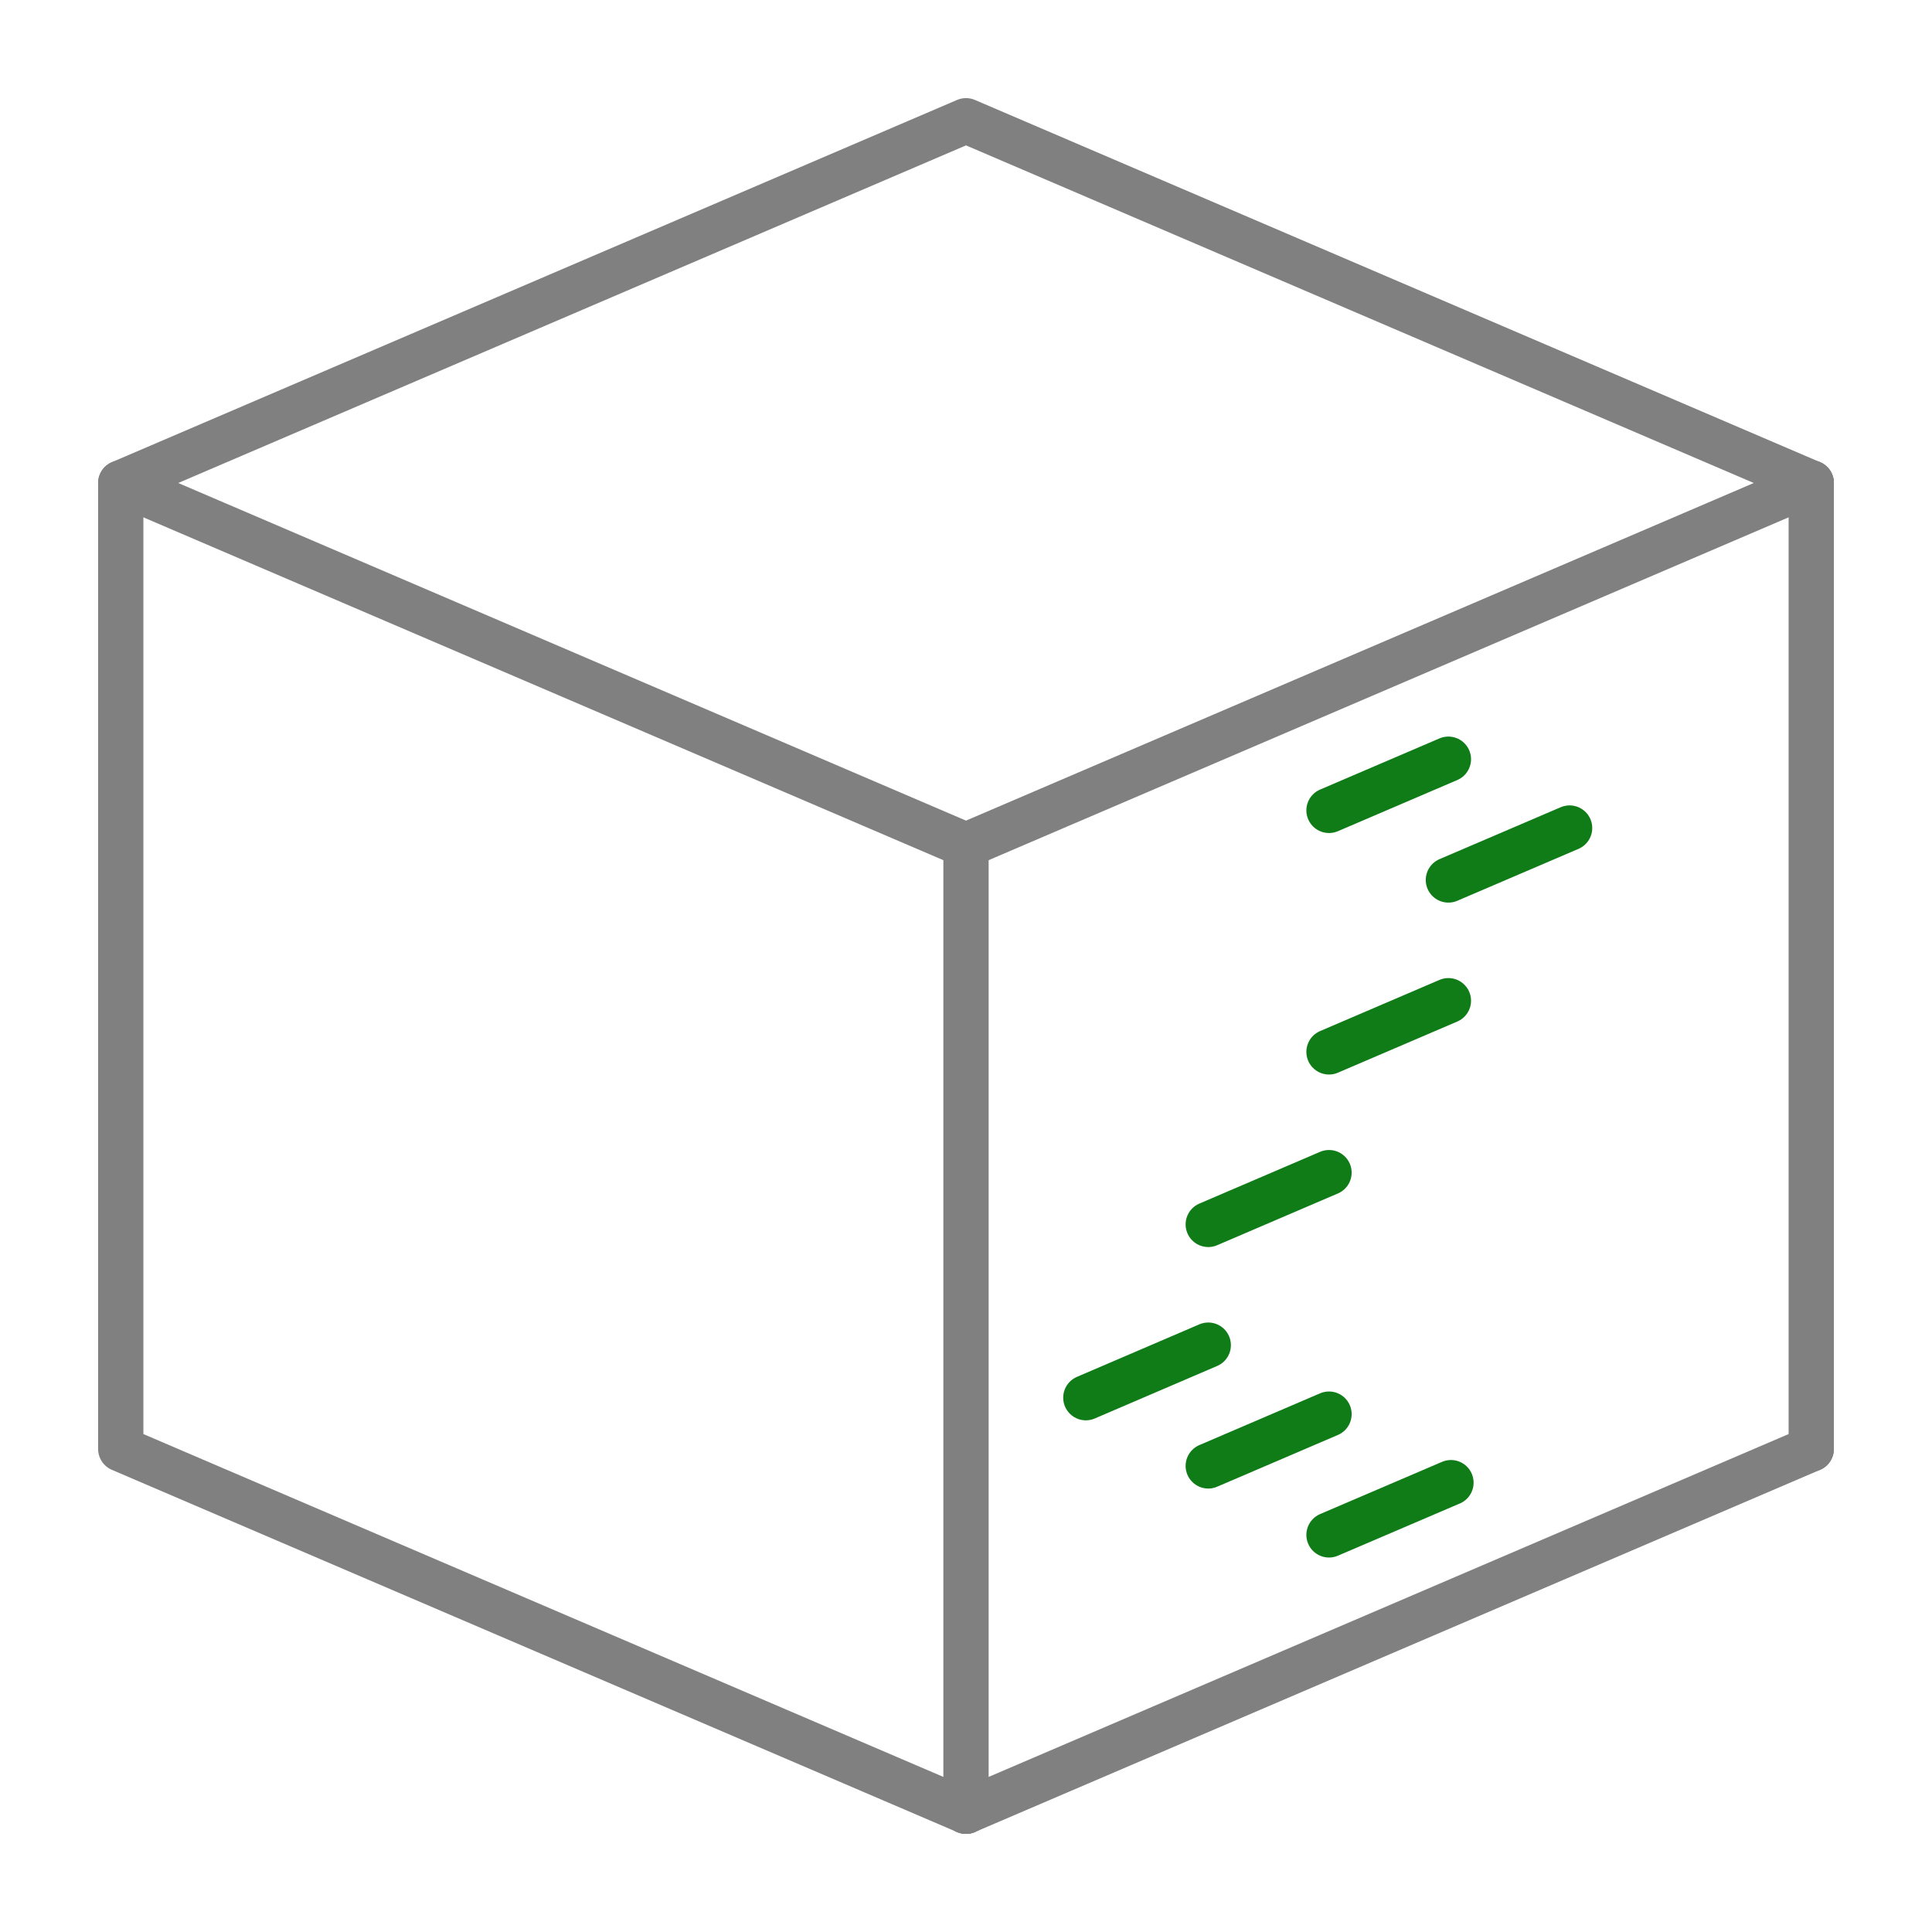
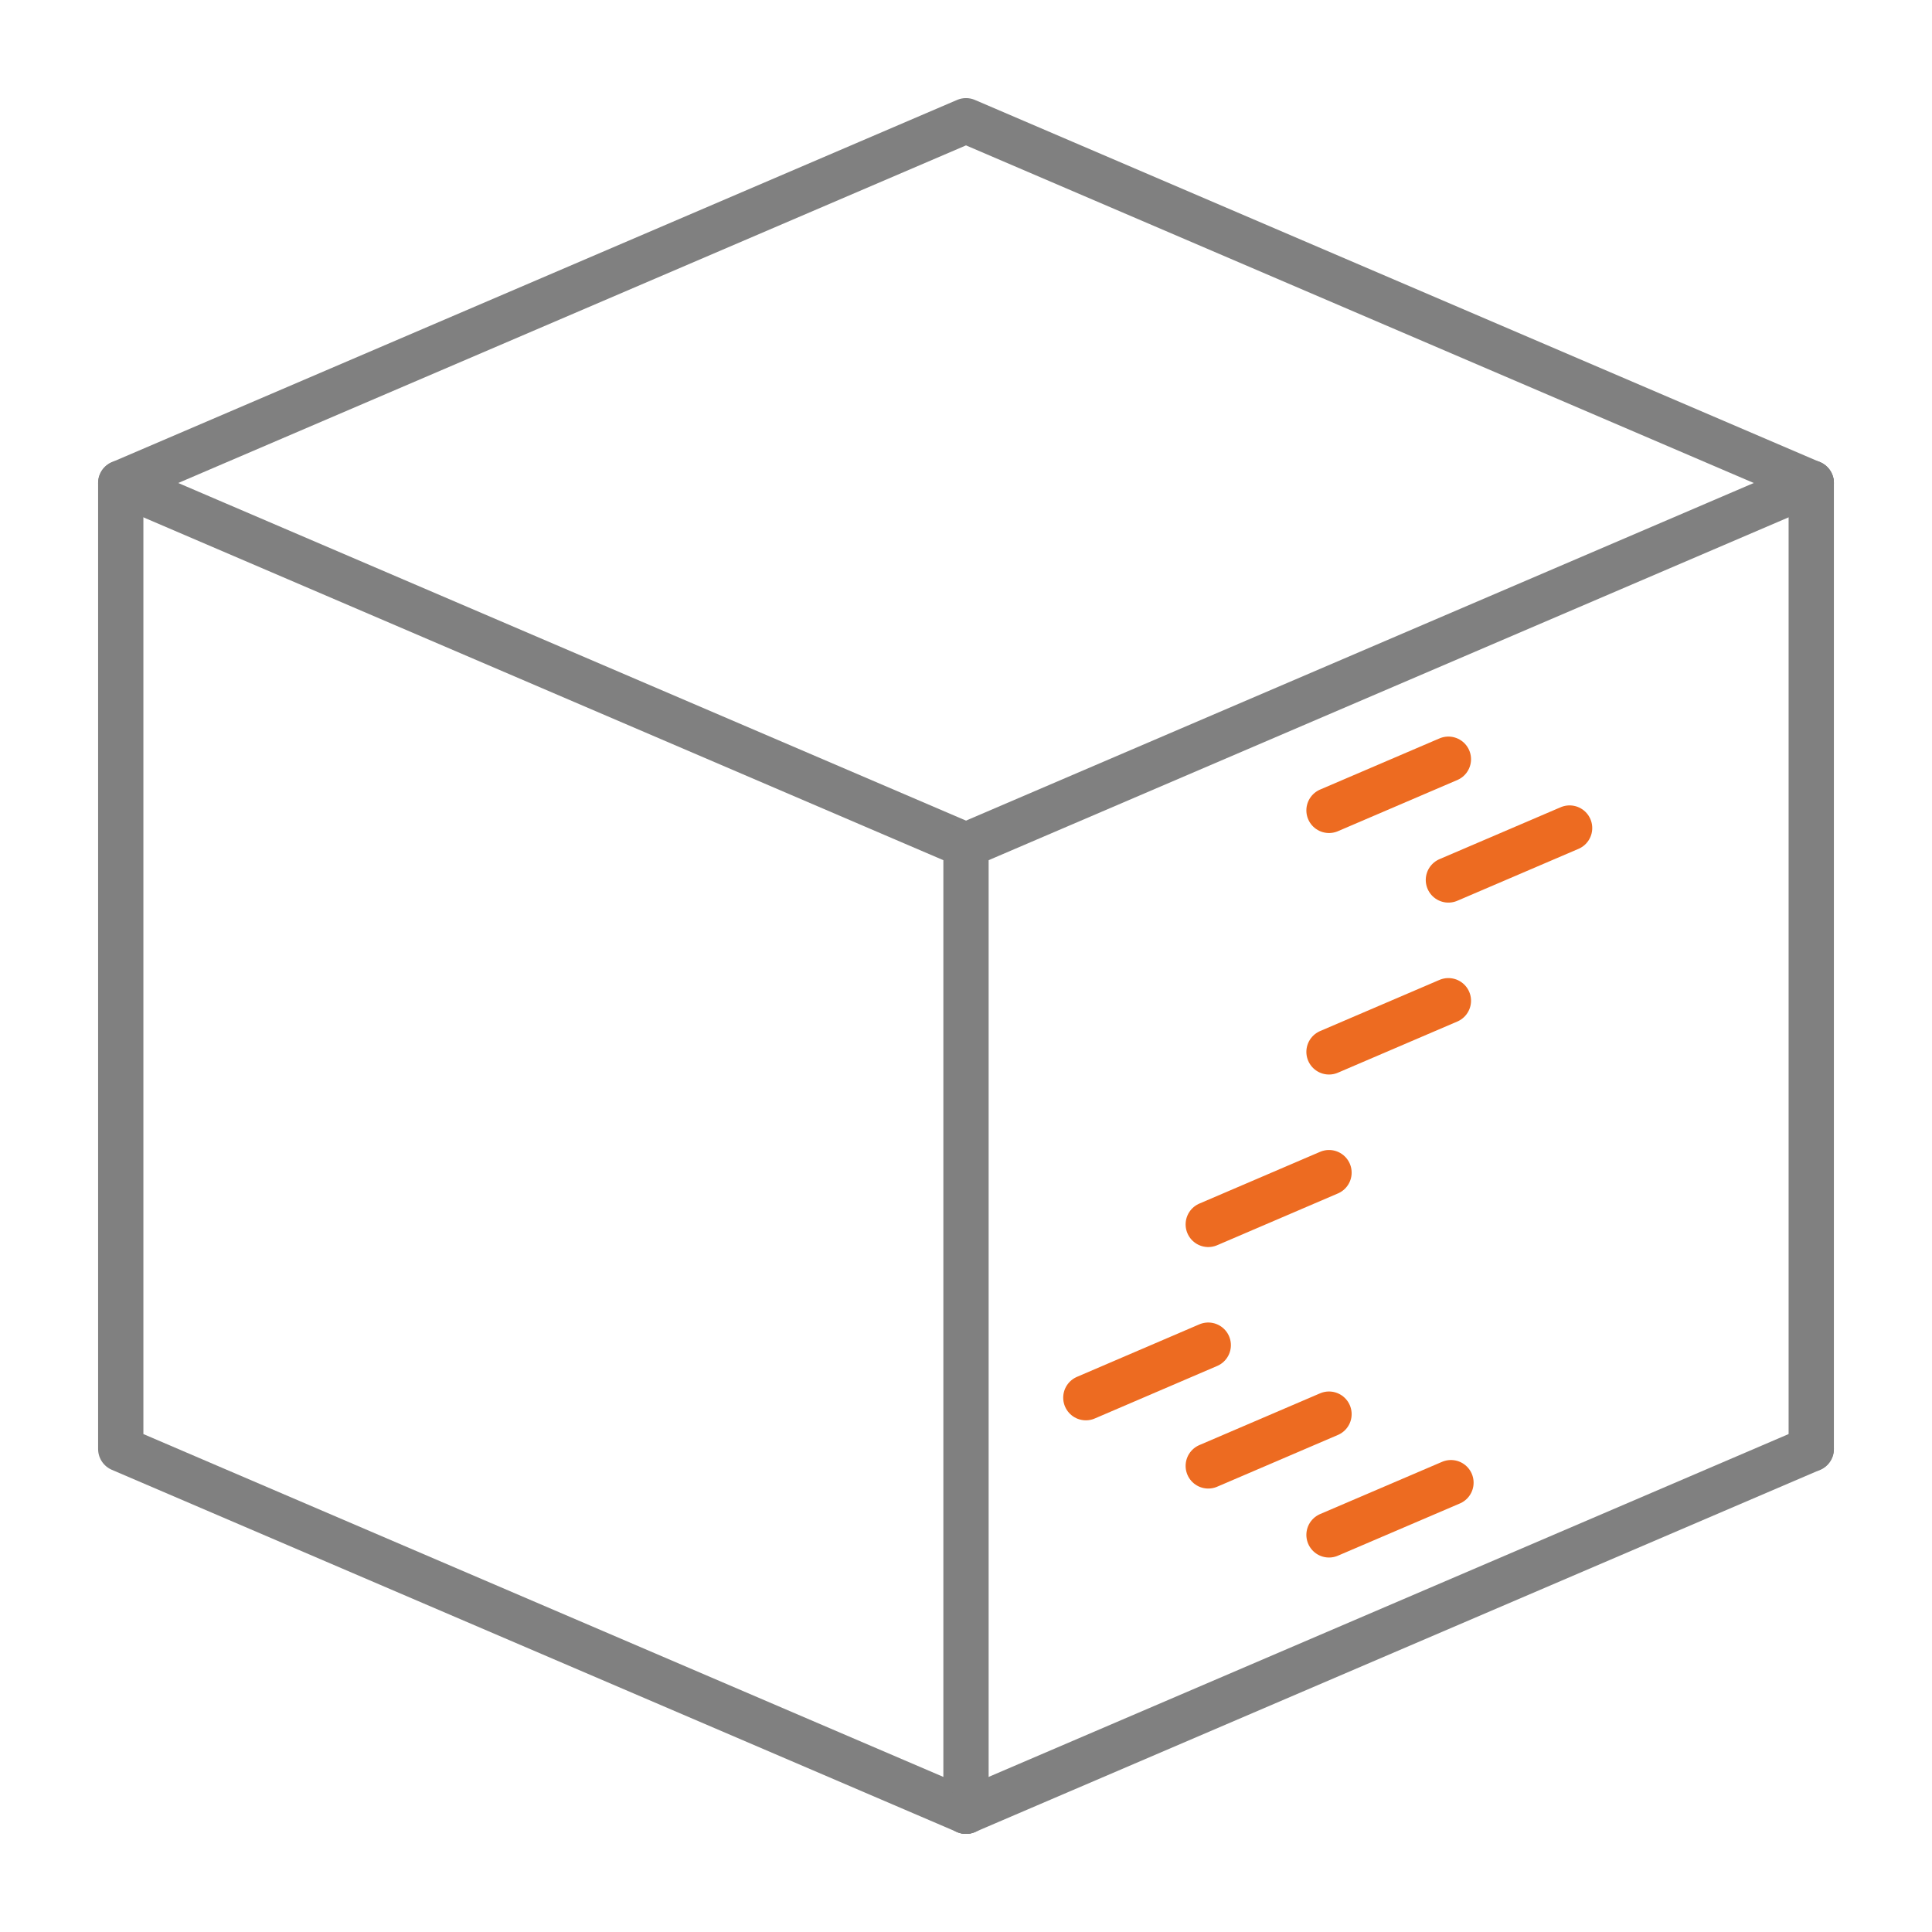
<svg xmlns="http://www.w3.org/2000/svg" version="1.0" id="Layer_1" x="0px" y="0px" viewBox="0 0 128 128" enable-background="new 0 0 128 128" xml:space="preserve">
  <g id="paint_x5F_seams_2_">
    <polyline fill="none" stroke="#808080" stroke-width="3" stroke-linecap="round" stroke-linejoin="round" stroke-miterlimit="10" points="   120,32 64,8 8,32 8,96 64,120  " />
    <path fill="none" stroke="#808080" stroke-width="3" stroke-linecap="round" stroke-linejoin="round" stroke-miterlimit="10" d="   M120,96" />
    <polyline fill="none" stroke="#808080" stroke-width="3" stroke-linecap="round" stroke-linejoin="round" stroke-miterlimit="10" points="   8,32 64,56 64,120  " />
    <line fill="none" stroke="#808080" stroke-width="3" stroke-linecap="round" stroke-linejoin="round" stroke-miterlimit="10" x1="64" y1="56" x2="120" y2="32" />
    <line fill="none" stroke="#808080" stroke-width="3" stroke-linecap="round" stroke-linejoin="round" stroke-miterlimit="10" x1="64" y1="120" x2="120" y2="96" />
    <line fill="none" stroke="#808080" stroke-width="3" stroke-linecap="round" stroke-linejoin="round" stroke-miterlimit="10" x1="120" y1="96" x2="120" y2="32" />
-     <line fill="none" stroke="#107C18" stroke-width="3" stroke-linecap="round" stroke-linejoin="round" stroke-miterlimit="10" x1="88.05" y1="53.69" x2="95.96" y2="50.3" />
-     <line fill="none" stroke="#107C18" stroke-width="3" stroke-linecap="round" stroke-linejoin="round" stroke-miterlimit="10" x1="95.96" y1="58.3" x2="103.99" y2="54.86" />
-     <line fill="none" stroke="#107C18" stroke-width="3" stroke-linecap="round" stroke-linejoin="round" stroke-miterlimit="10" x1="88.05" y1="69.69" x2="95.96" y2="66.3" />
-     <line fill="none" stroke="#107C18" stroke-width="3" stroke-linecap="round" stroke-linejoin="round" stroke-miterlimit="10" x1="80.05" y1="81.12" x2="88.05" y2="77.69" />
-     <line fill="none" stroke="#107C18" stroke-width="3" stroke-linecap="round" stroke-linejoin="round" stroke-miterlimit="10" x1="71.94" y1="92.6" x2="80.05" y2="89.12" />
-     <line fill="none" stroke="#107C18" stroke-width="3" stroke-linecap="round" stroke-linejoin="round" stroke-miterlimit="10" x1="80.05" y1="97.12" x2="88.05" y2="93.69" />
-     <line fill="none" stroke="#107C18" stroke-width="3" stroke-linecap="round" stroke-linejoin="round" stroke-miterlimit="10" x1="88.05" y1="101.69" x2="96.13" y2="98.23" />
+     <line fill="none" stroke="#ED6B21" stroke-width="3" stroke-linecap="round" stroke-linejoin="round" stroke-miterlimit="10" x1="88.05" y1="53.69" x2="95.96" y2="50.3" />
+     <line fill="none" stroke="#ED6B21" stroke-width="3" stroke-linecap="round" stroke-linejoin="round" stroke-miterlimit="10" x1="95.96" y1="58.3" x2="103.99" y2="54.86" />
+     <line fill="none" stroke="#ED6B21" stroke-width="3" stroke-linecap="round" stroke-linejoin="round" stroke-miterlimit="10" x1="88.05" y1="69.69" x2="95.96" y2="66.3" />
+     <line fill="none" stroke="#ED6B21" stroke-width="3" stroke-linecap="round" stroke-linejoin="round" stroke-miterlimit="10" x1="80.05" y1="81.12" x2="88.05" y2="77.69" />
+     <line fill="none" stroke="#ED6B21" stroke-width="3" stroke-linecap="round" stroke-linejoin="round" stroke-miterlimit="10" x1="71.94" y1="92.6" x2="80.05" y2="89.12" />
+     <line fill="none" stroke="#ED6B21" stroke-width="3" stroke-linecap="round" stroke-linejoin="round" stroke-miterlimit="10" x1="80.05" y1="97.12" x2="88.05" y2="93.69" />
+     <line fill="none" stroke="#ED6B21" stroke-width="3" stroke-linecap="round" stroke-linejoin="round" stroke-miterlimit="10" x1="88.05" y1="101.69" x2="96.13" y2="98.23" />
  </g>
</svg>
